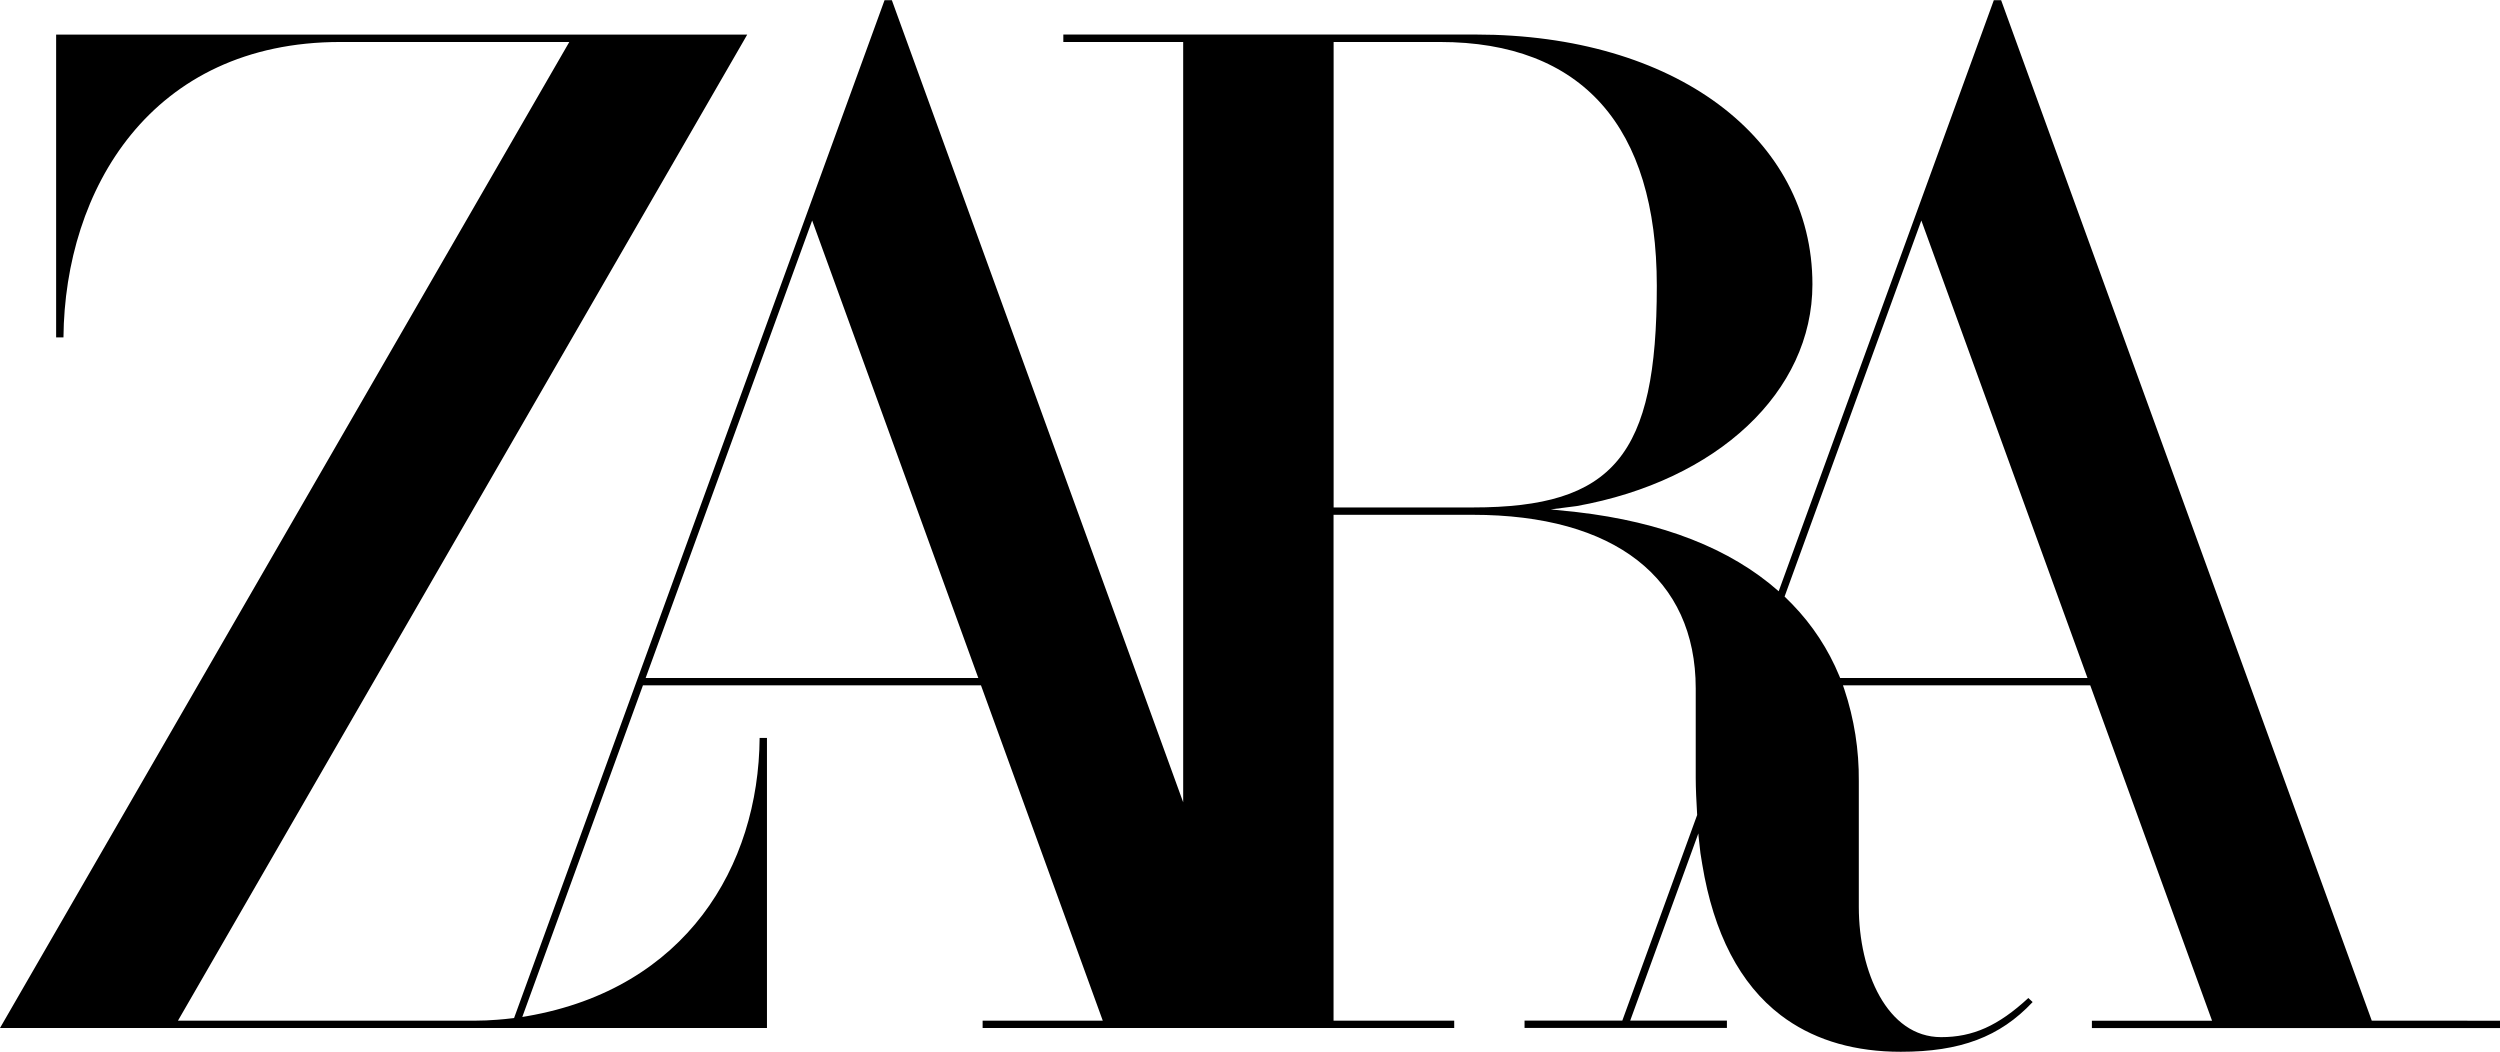
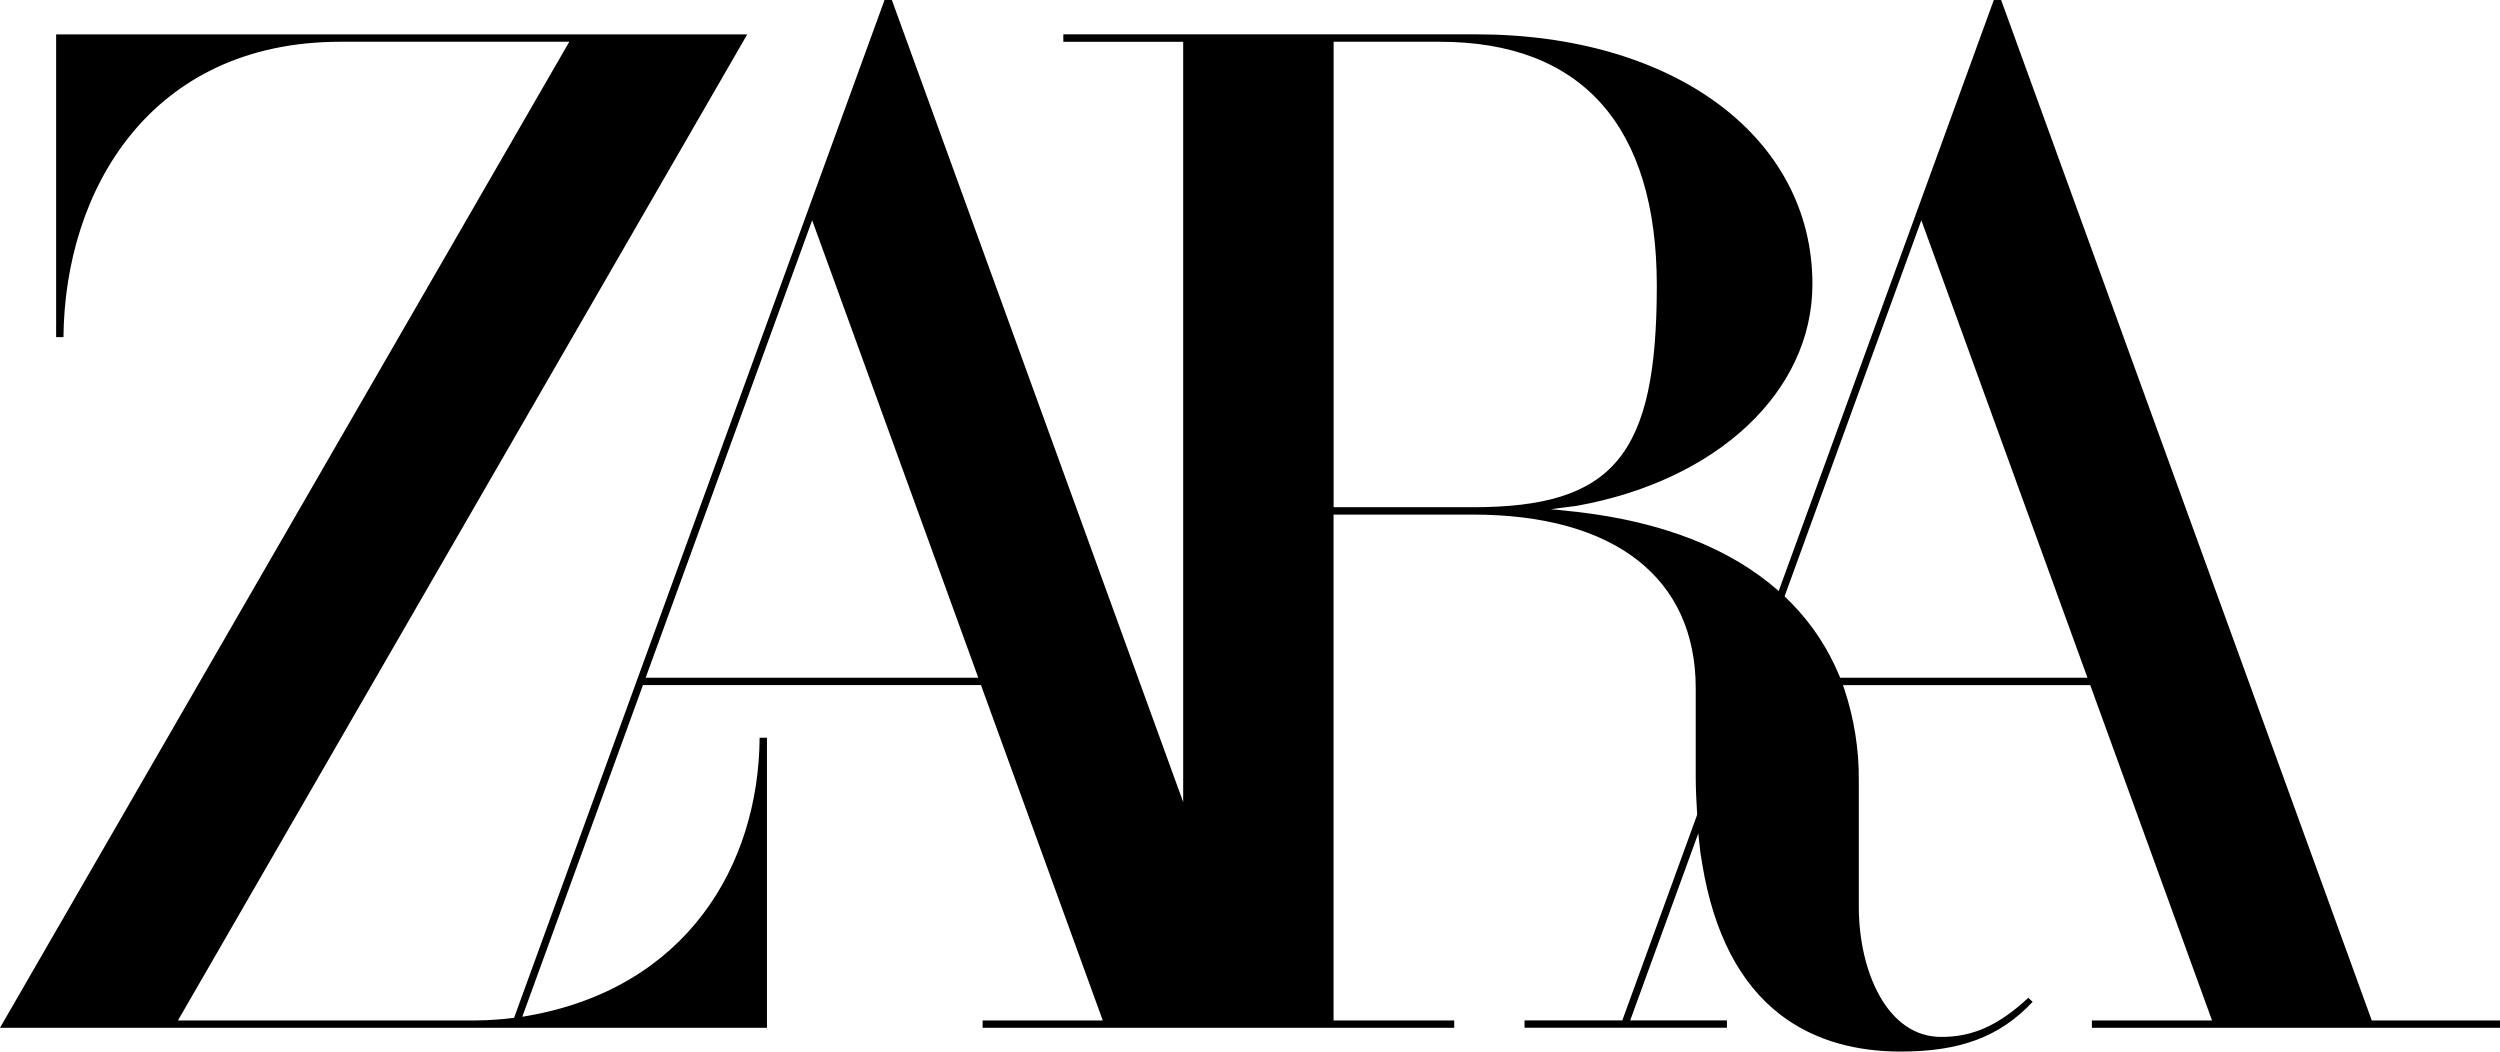
- <svg xmlns="http://www.w3.org/2000/svg" clip-rule="evenodd" fill-rule="evenodd" height="1052" stroke-linejoin="round" stroke-miterlimit="1.414" width="2500" viewBox="0 0 1000 420.626">
-   <path d="M948.708 408.18L800.551.27 800.45 0h-2.924l-30.509 83.824-55.543 152.604-.13-.121c-19.25-16.986-46.409-27.604-80.613-31.558l-10.432-1.077 10.349-1.327c56.406-10.136 94.322-45.76 94.322-88.68 0-58.856-55.357-99.937-134.652-99.937H425.332v2.98h47.94v304.12L356.843.269 356.738 0h-2.924l-30.51 83.824L205.63 407.13l-.724.084c-2.011.248-4 .445-5.968.594-2.96.232-5.903.371-8.855.371h-118.9L297.196 16.707l1.68-2.942H22.453v121.1h2.933c.52-58.986 34.872-118.158 110.77-118.158h91.565L0 411.112h306.784V295.09h-2.933c-.4 51.412-29.544 100.244-92.92 111.27l-2.015.344 48.266-132.665H392.39l48.72 134.141H393.05v2.933h188.635v-2.933h-48.266V205.835h55.692c56.675 0 89.18 25.32 89.18 69.446v35.893c0 3.955.269 9.737.566 14.573v.176l-29.934 82.238h-39.105v2.933h80.947v-2.933H652.08l27.26-74.886c.056.724.084 1.16.084 1.16l.752 6.748.724 4.464c4.548 27.614 15.11 47.913 31.382 60.332l2.339 1.699c12.363 8.595 27.725 12.948 45.685 12.948 23.79 0 39.652-5.931 52.749-19.89l-1.717-1.616c-12.067 11.138-22.193 15.65-34.881 15.65-21.618 0-32.932-26.222-32.932-52.081v-50.29a112.915 112.915 0 0 0-5.783-36.728l-.538-1.559v-.056H836.1l48.72 134.142H836.76v2.933H1000v-2.933zm-690.45-137.075l66.607-182.992 66.458 182.992zm275.19-68.213V16.707h42.51c56.787 0 86.767 33.758 86.767 97.59 0 67.887-17.209 88.595-73.614 88.595zm202.604 68.213l-.288-.724a90.879 90.879 0 0 0-18.852-28.774l-2.784-2.785-.297-.278 54.707-150.431 66.458 182.992z" fill-rule="nonzero" stroke-width=".928" />
+ <svg xmlns="http://www.w3.org/2000/svg" fill-rule="evenodd" stroke-linejoin="round" stroke-miterlimit="1.414" clip-rule="evenodd" viewBox="0 0 1000 420.63">
+   <path fill-rule="nonzero" d="M948.708 408.18 800.551.27 800.45 0h-2.924l-30.509 83.824-55.543 152.604-.13-.121c-19.25-16.986-46.409-27.604-80.613-31.558l-10.432-1.077 10.349-1.327c56.406-10.136 94.322-45.76 94.322-88.68 0-58.856-55.357-99.937-134.652-99.937H425.332v2.98h47.94v304.12L356.843.269 356.738 0h-2.924l-30.51 83.824L205.63 407.13l-.724.084q-3.016.371-5.968.594c-2.96.232-5.903.371-8.855.371h-118.9L297.196 16.707l1.68-2.942H22.453v121.1h2.933c.52-58.986 34.872-118.158 110.77-118.158h91.565L0 411.112h306.784V295.09h-2.933c-.4 51.412-29.544 100.244-92.92 111.27l-2.015.344 48.266-132.665H392.39l48.72 134.141h-48.06v2.933h188.635v-2.933h-48.266V205.835h55.692c56.675 0 89.18 25.32 89.18 69.446v35.893c0 3.955.269 9.737.566 14.573v.176l-29.934 82.238h-39.105v2.933h80.947v-2.933H652.08l27.26-74.886c.056.724.084 1.16.084 1.16l.752 6.748.724 4.464c4.548 27.614 15.11 47.913 31.382 60.332l2.339 1.699c12.363 8.595 27.725 12.948 45.685 12.948 23.79 0 39.652-5.931 52.749-19.89l-1.717-1.616c-12.067 11.138-22.193 15.65-34.881 15.65-21.618 0-32.932-26.222-32.932-52.081v-50.29a112.9 112.9 0 0 0-5.783-36.728l-.538-1.559v-.056H836.1l48.72 134.142h-48.06v2.933H1000v-2.933zm-690.45-137.075 66.607-182.992 66.458 182.992zm275.19-68.213V16.707h42.51c56.787 0 86.767 33.758 86.767 97.59 0 67.887-17.209 88.595-73.614 88.595zm202.604 68.213-.288-.724a90.9 90.9 0 0 0-18.852-28.774l-2.784-2.785-.297-.278 54.707-150.431 66.458 182.992z" />
</svg>
